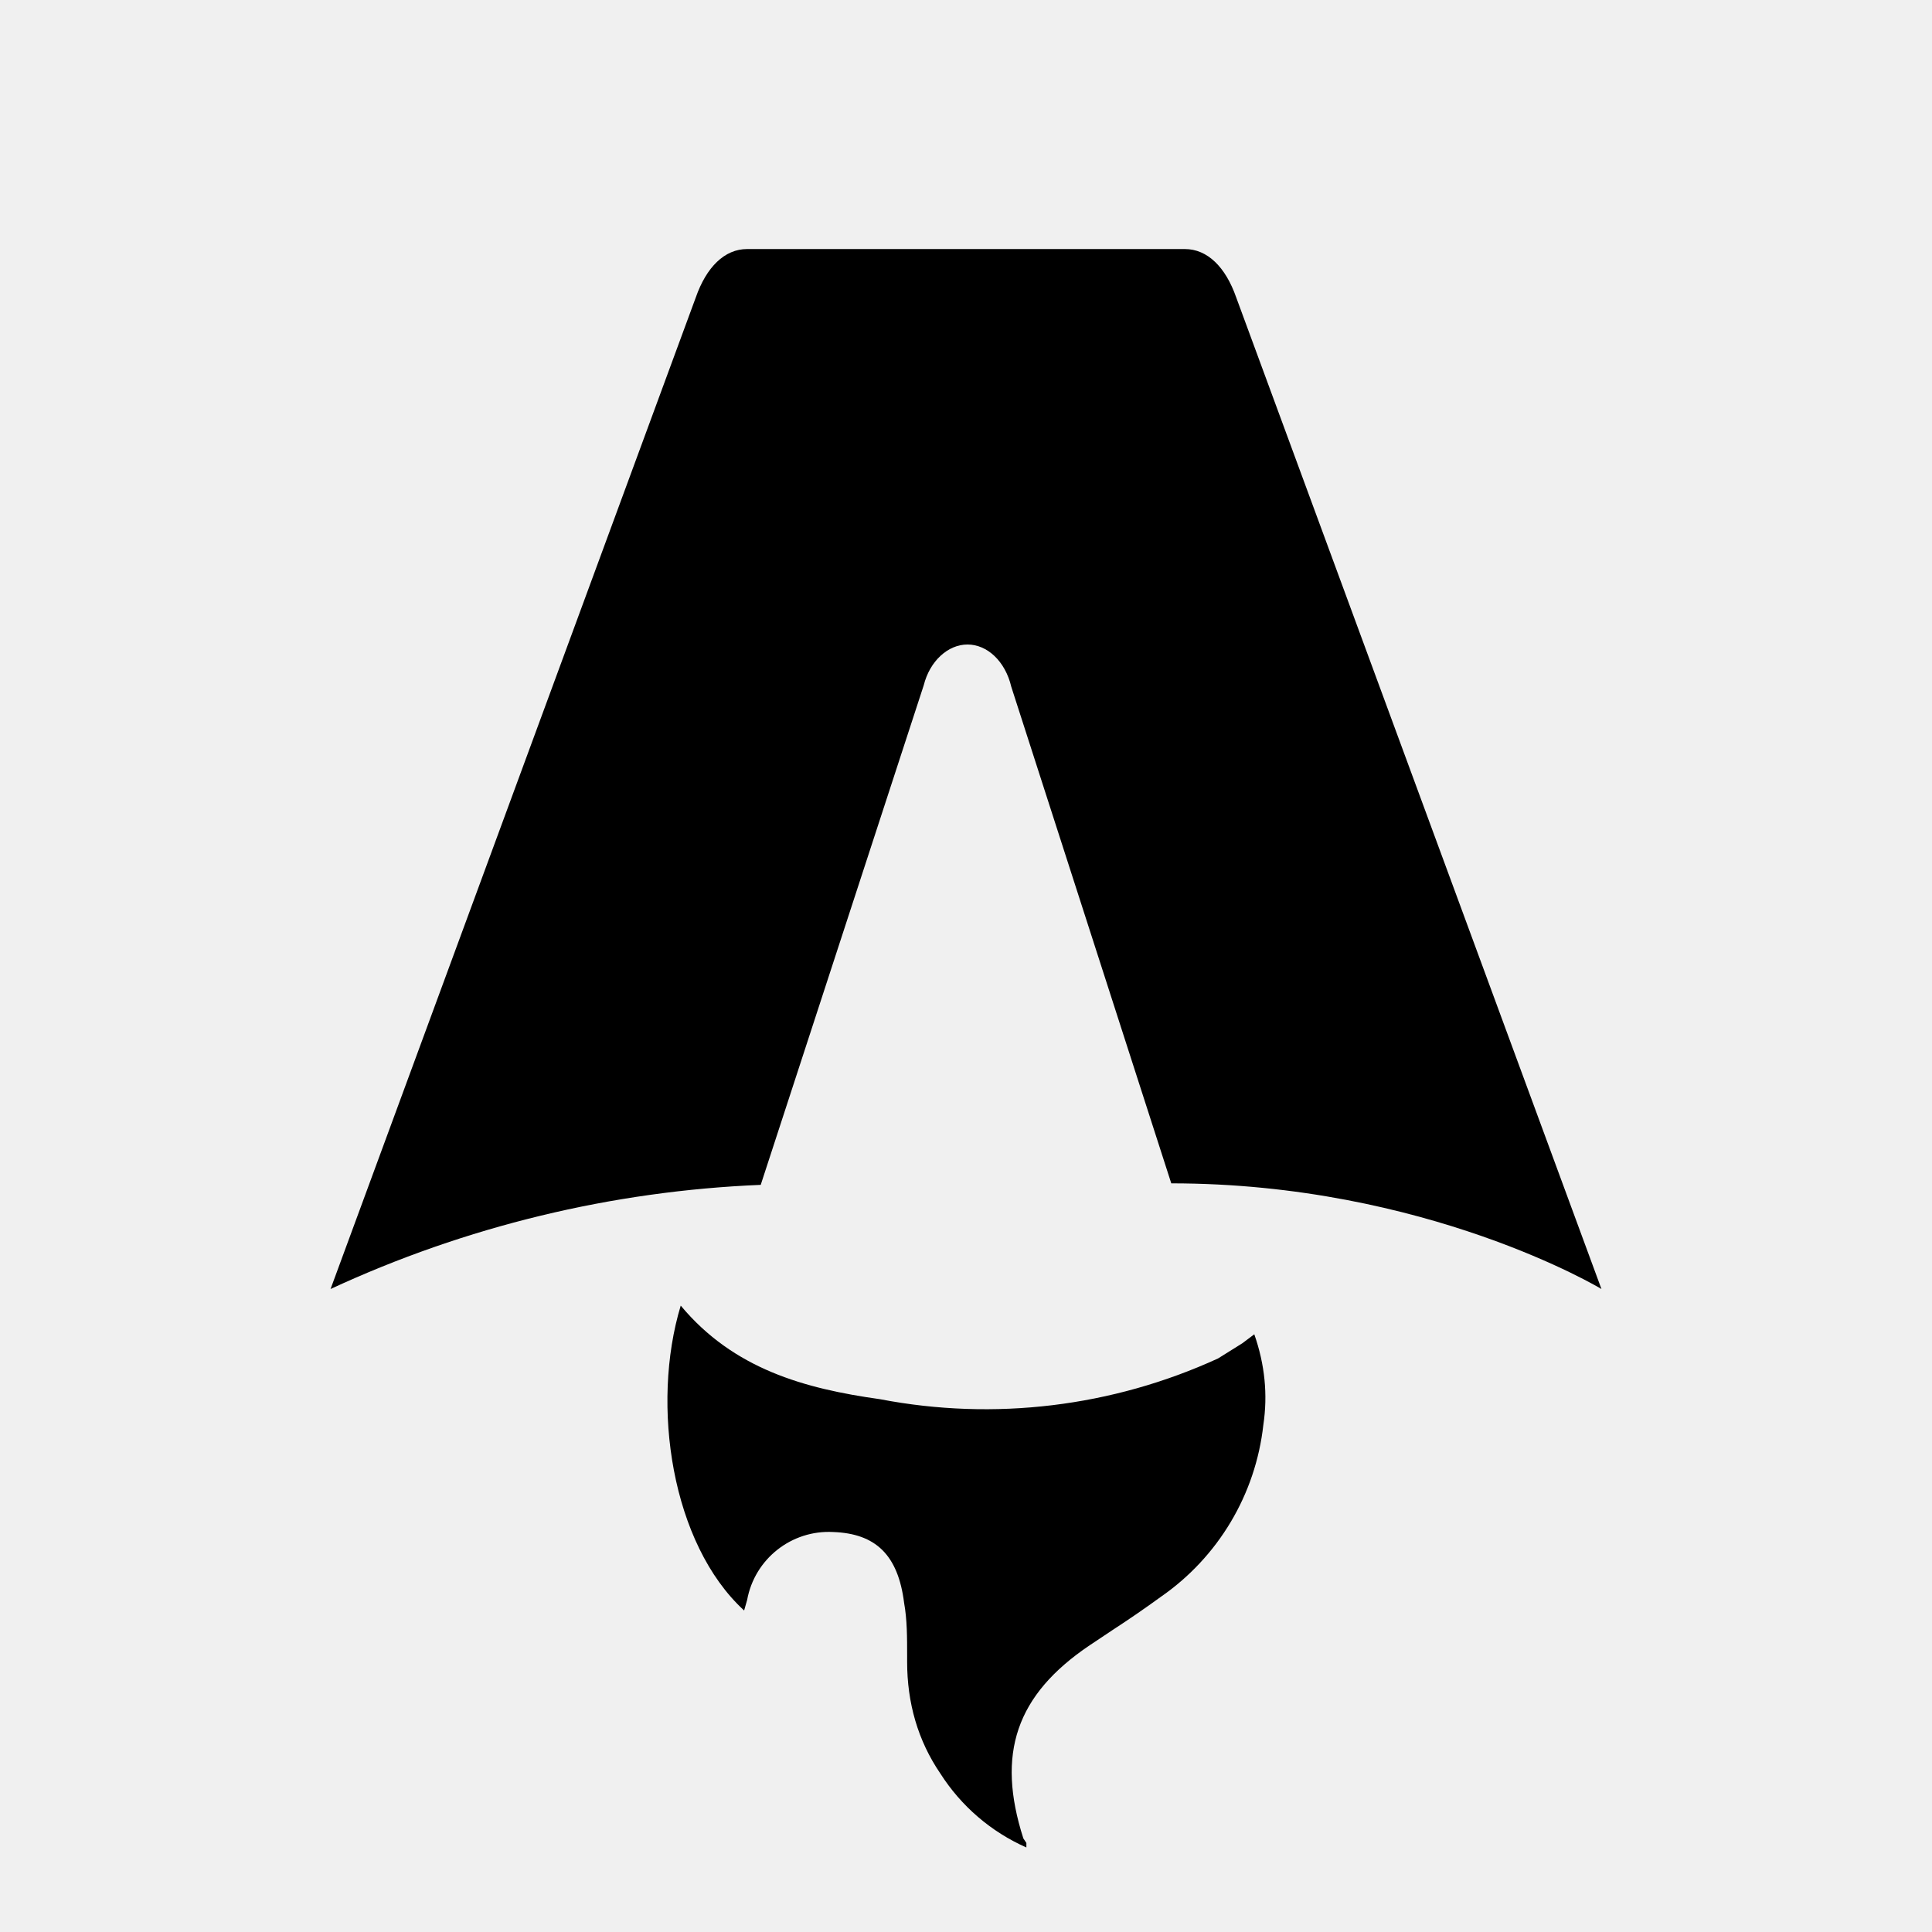
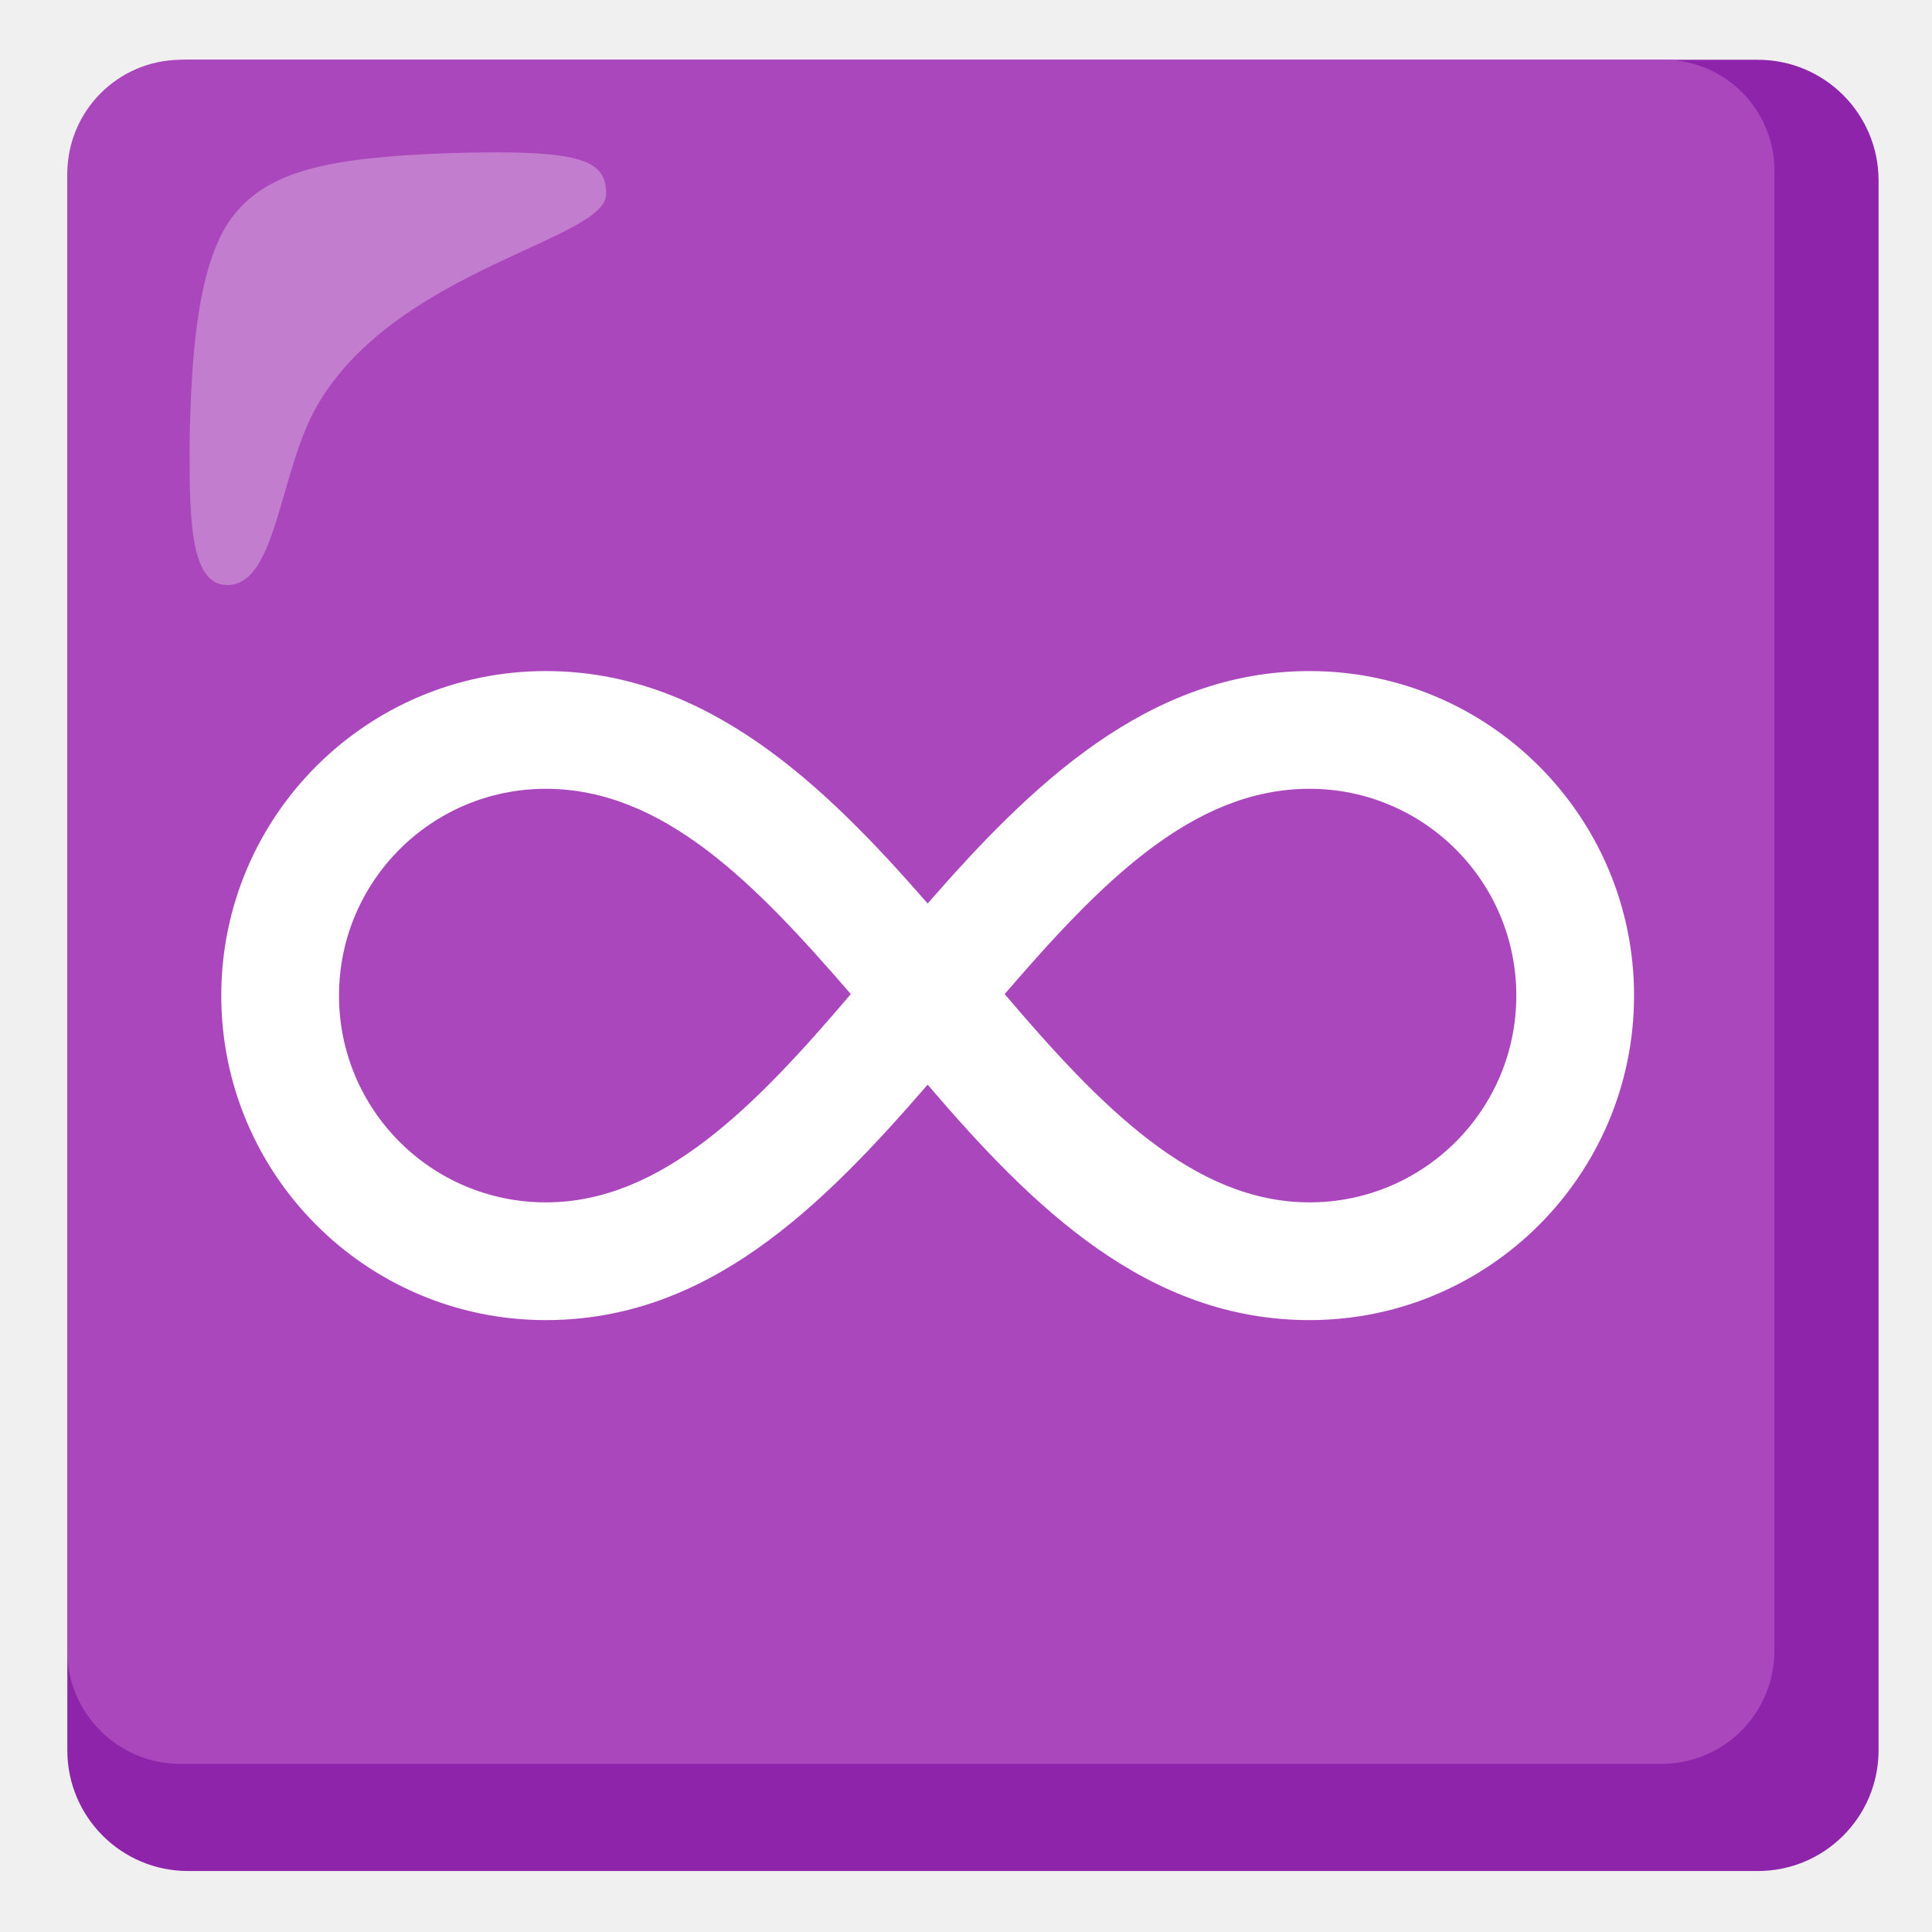
- <svg xmlns="http://www.w3.org/2000/svg" fill="none" viewBox="0 0 128 128">
-   <path d="M50.4 78.5a75.1 75.1 0 0 0-28.5 6.9l24.2-65.7c.7-2 1.9-3.2 3.4-3.2h29c1.5 0 2.7 1.2 3.4 3.2l24.2 65.7s-11.6-7-28.5-7L67 45.5c-.4-1.7-1.6-2.8-2.9-2.8-1.3 0-2.5 1.1-2.9 2.7L50.4 78.5Zm-1.1 28.2Zm-4.2-20.2c-2 6.6-.6 15.8 4.2 20.2a17.5 17.5 0 0 1 .2-.7 5.5 5.5 0 0 1 5.7-4.5c2.8.1 4.3 1.5 4.7 4.7.2 1.1.2 2.3.2 3.5v.4c0 2.7.7 5.2 2.2 7.4a13 13 0 0 0 5.7 4.9v-.3l-.2-.3c-1.8-5.6-.5-9.5 4.4-12.8l1.5-1a73 73 0 0 0 3.2-2.2 16 16 0 0 0 6.8-11.4c.3-2 .1-4-.6-6l-.8.6-1.6 1a37 37 0 0 1-22.4 2.7c-5-.7-9.7-2-13.2-6.2Z" />
-   <style>
-         path { fill: #000; }
-         @media (prefers-color-scheme: dark) {
-             path { fill: #FFF; }
-         }
-     </style>
+ <svg xmlns="http://www.w3.org/2000/svg" width="800" height="800" aria-hidden="true" class="iconify iconify--noto" viewBox="0 0 128 128">
+   <path fill="#8e24aa" d="M116.46 3.96h-104c-4.42 0-8 3.58-8 8v104c0 4.42 3.58 8 8 8h104c4.42 0 8-3.58 8-8v-104c0-4.42-3.58-8-8-8z" />
+   <path fill="#ab47bc" d="M110.16 3.96h-98.2a7.555 7.555 0 0 0-7.5 7.5v97.9c-.01 4.14 3.34 7.49 7.48 7.5h98.12c4.14.01 7.49-3.34 7.5-7.48V11.46c.09-4.05-3.13-7.41-7.18-7.5h-.22z" />
+   <path fill="#fafafa" d="M40.16 12.86c0-2.3-1.6-3-10.8-2.7-7.7.3-11.5 1.2-13.8 4s-2.9 8.5-3 15.3c0 4.8 0 9.3 2.5 9.3 3.4 0 3.4-7.9 6.2-12.3 5.4-8.7 18.9-10.6 18.9-13.6z" opacity=".3" />
+   <path fill="#fff" d="M86.76 87.46c-10.7 0-18.3-7.4-25.3-15.6-7.1 8.2-14.6 15.6-25.3 15.6-11.87 0-21.5-9.63-21.5-21.5s9.63-21.5 21.5-21.5c10.7 0 18.5 7.6 25.3 15.4 6.8-7.8 14.6-15.4 25.3-15.4 11.87 0 21.5 9.63 21.5 21.5s-9.63 21.5-21.5 21.5zm-20.2-21.6c6.3 7.4 12.5 13.8 20.2 13.8 7.57 0 13.7-6.13 13.7-13.7 0-7.57-6.13-13.7-13.7-13.7-7.8 0-13.9 6.3-20.2 13.6zm-30.4-13.6c-7.57 0-13.7 6.13-13.7 13.7 0 7.57 6.13 13.7 13.7 13.7h.01c7.7 0 13.9-6.4 20.2-13.8-6.31-7.3-12.41-13.6-20.21-13.6z" />
</svg>
